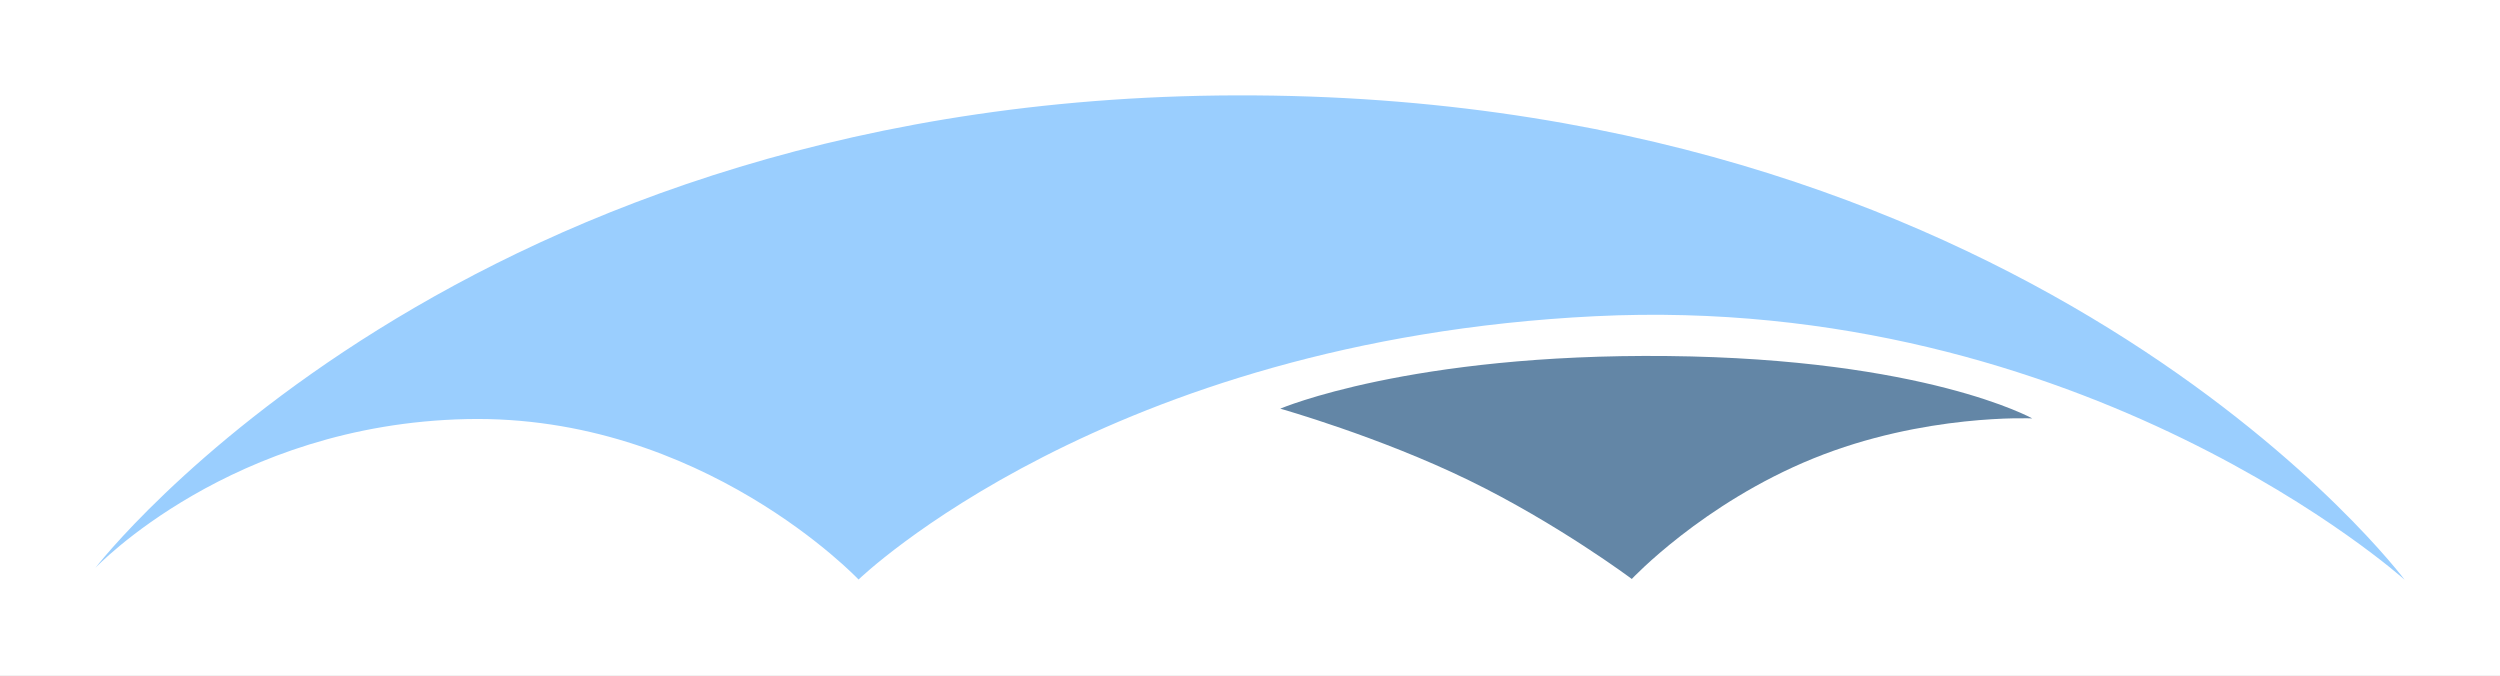
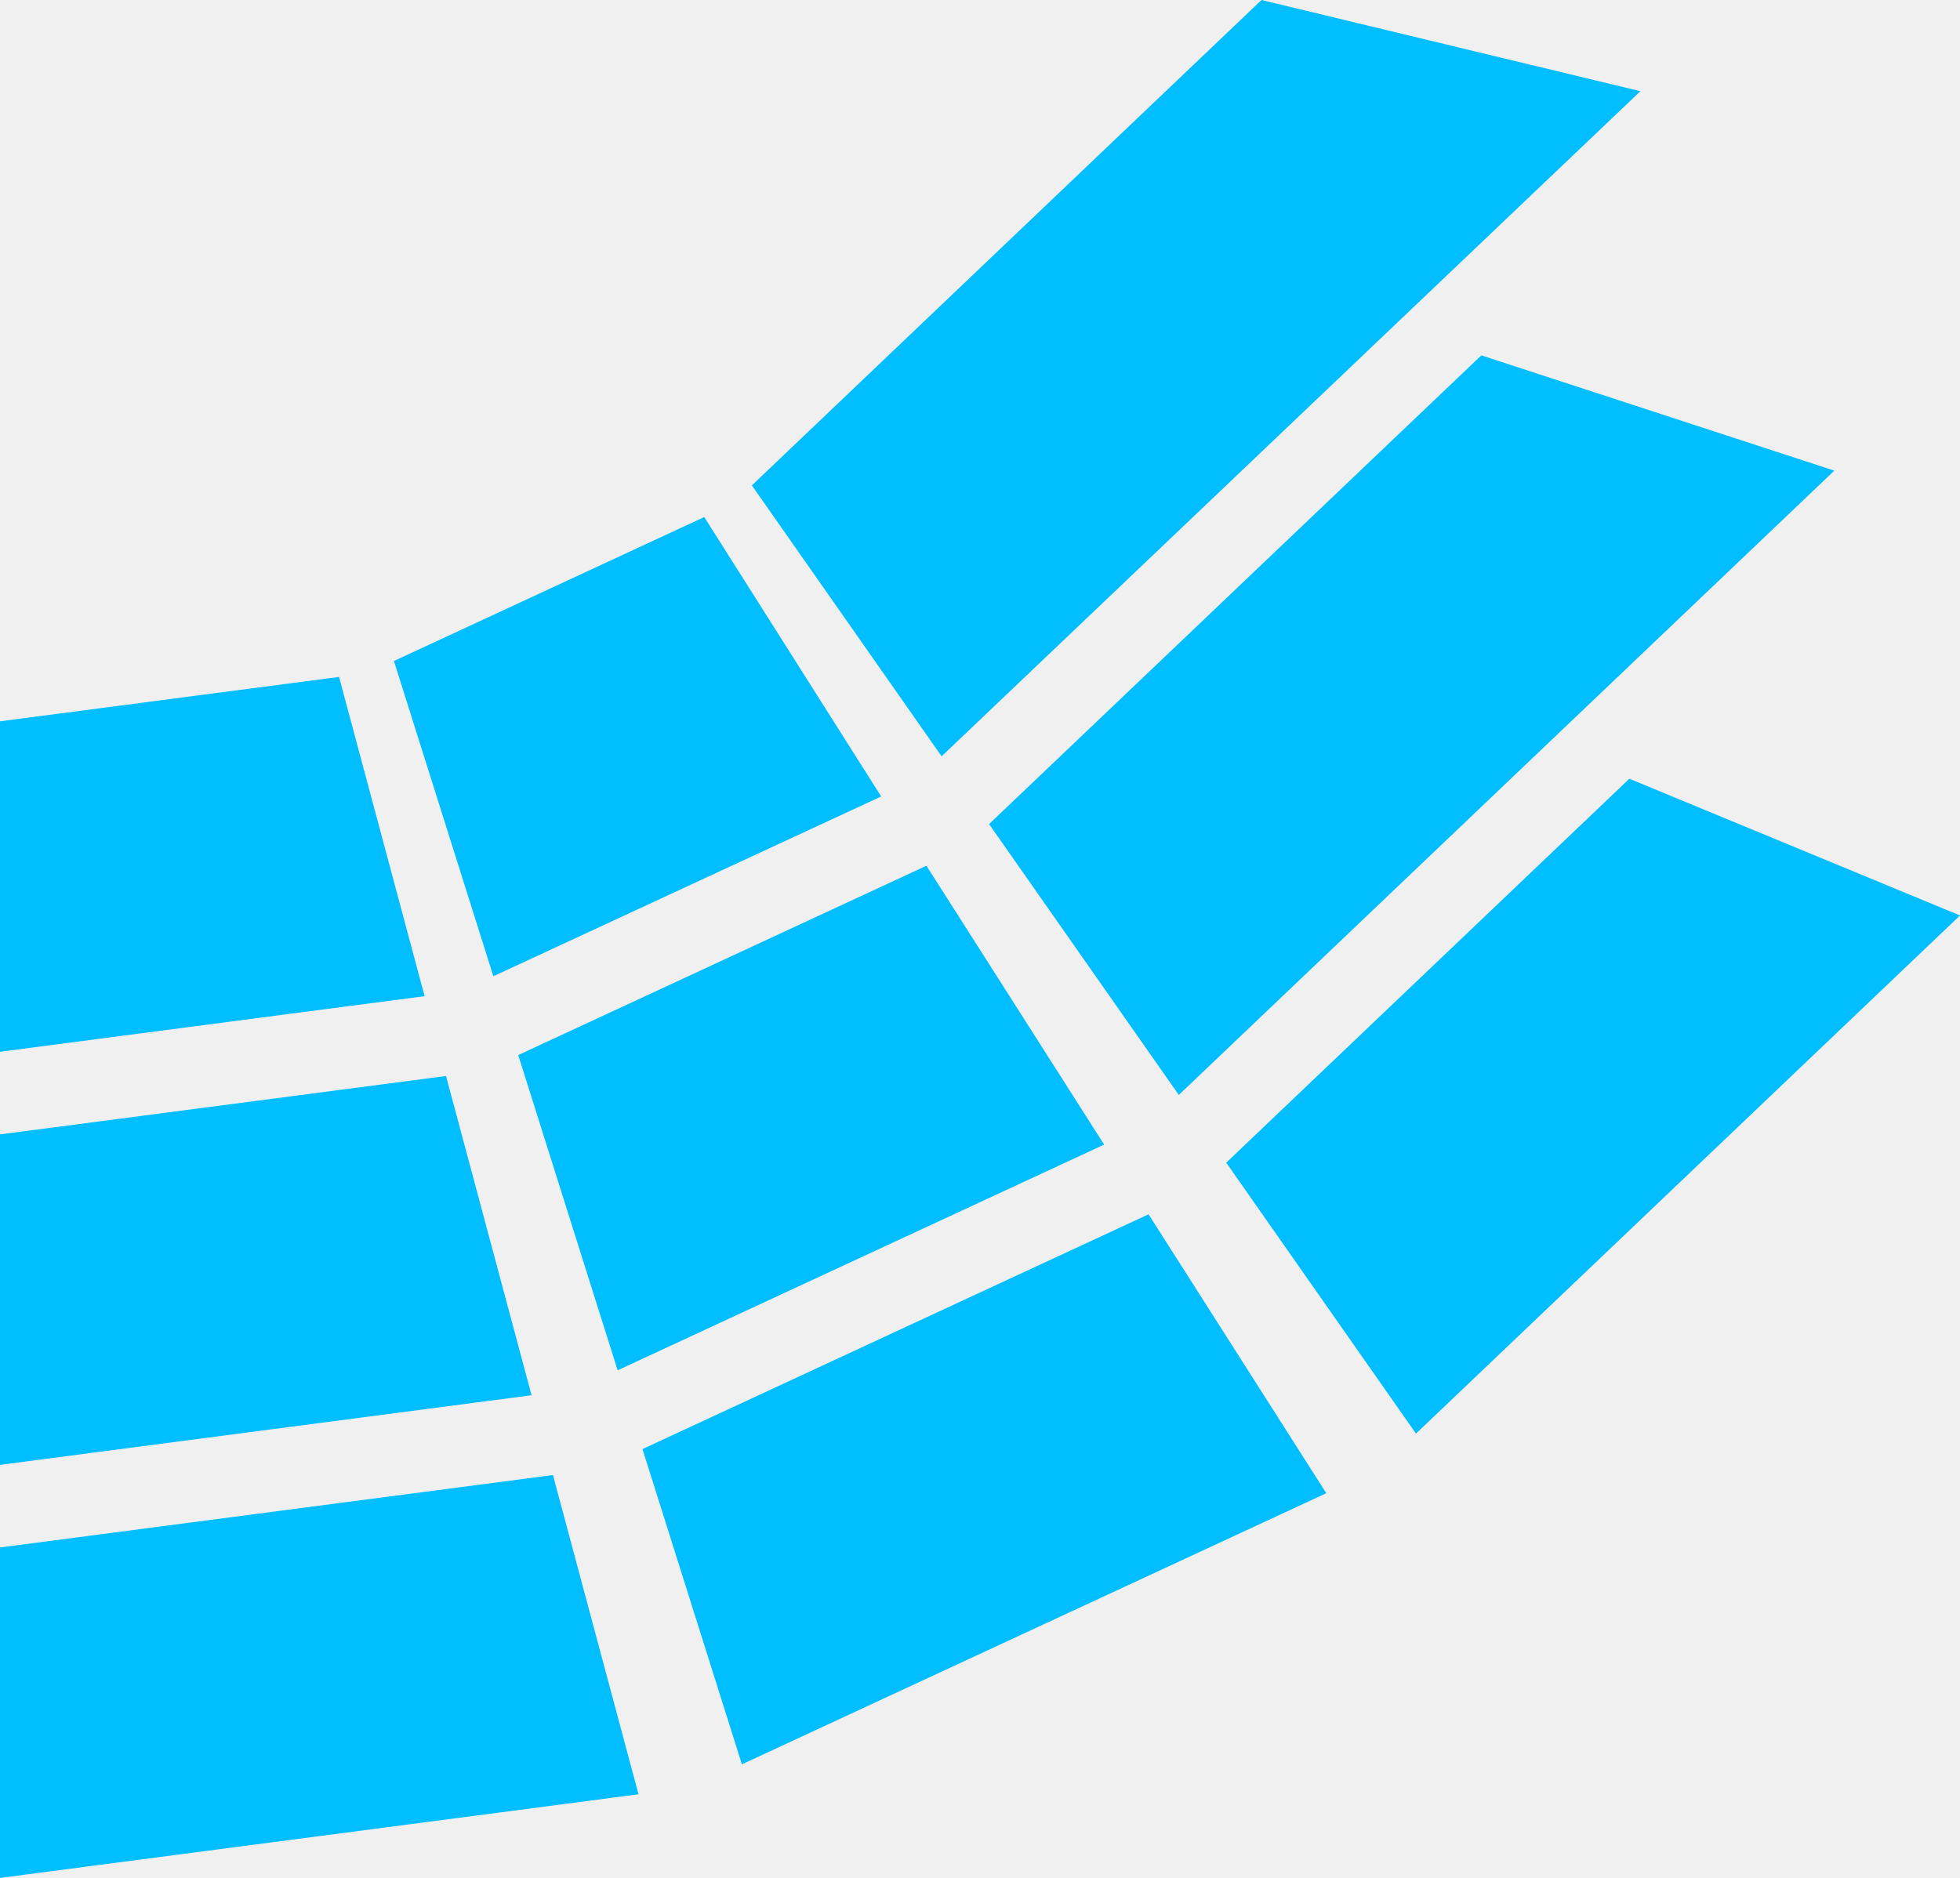
- <svg xmlns="http://www.w3.org/2000/svg" width="104.86mm" height="28.318mm" viewBox="0 0 371.552 100.339" id="svg2" version="1.1">
-   <defs id="defs4" />
-   <g id="layer2" style="display:inline">
-     <rect style="fill:#ffffff;stroke-width:3.543" id="rect848" width="371.552" height="100.339" x="-3.521" y="64.606" transform="translate(3.521224,-64.60602)" />
+ <svg xmlns="http://www.w3.org/2000/svg" width="125.512mm" height="120.286mm" viewBox="0 0 125.512 120.286" version="1.1" id="svg5">
+   <defs id="defs2" />
+   <g id="layer1" transform="translate(-10.58333,-170.7557)">
+     <path id="path3025" style="fill:#00beff;stroke-width:0.23" d="M 45.993,265.236 10.583,269.875 v 21.167 l 40.889,-5.357 z" />
+     <path id="path3025-0" style="fill:#00beff;stroke-width:0.23" d="m 39.144,239.676 -28.561,3.741 v 21.167 l 34.04,-4.459 z" />
+     <path id="path3025-0-6" style="fill:#00beff;stroke-width:0.23" d="m 32.295,214.114 -21.712,2.844 V 238.125 l 27.191,-3.562 z" />
+     <path id="path3025-0-6-8-6-5-8" style="fill:#00beff;stroke-width:0.23" d="m 91.367,170.756 -32.637,31.091 12.151,17.353 44.748,-42.602 z" />
+     <path id="path3025-0-6-8-6-5-8-28" style="fill:#00beff;stroke-width:0.23" d="m 69.909,226.208 -26.14,12.127 6.366,20.191 31.154,-14.456 z" />
+     <path id="path3025-0-6-8-6-5-8-0" style="fill:#00beff;stroke-width:0.23" d="m 84.133,248.535 -32.407,15.038 6.366,20.192 37.422,-17.365 z" />
+     <path id="path3025-0-6-8-6-5-8-9" style="fill:#00beff;stroke-width:0.23" d="m 114.922,220.636 -25.815,24.593 12.151,17.353 34.838,-33.188 z" />
+     <path id="path3025-0-6-8-6-5-8-6" style="fill:#00beff;stroke-width:0.23" d="m 105.444,193.518 -31.523,30.022 12.149,17.35 41.977,-39.988 z" />
+     <path id="path3025-0-6-8-6-5-8-2" style="fill:#00beff;stroke-width:0.23" d="m 55.681,203.874 -19.871,9.22 6.366,20.192 24.835,-11.515 z" />
  </g>
-   <g id="layer1" transform="translate(3.521224,-64.60602)">
-     <g id="g8343" transform="translate(0.2343749,0.4687525)">
-       <path style="fill:#6386a6;fill-opacity:1;stroke:none;stroke-width:0.094;stroke-linecap:butt;stroke-linejoin:miter;stroke-miterlimit:4;stroke-dasharray:none;stroke-opacity:1" d="m 186.517,124.873 c 0,0 19.288,-8.226 57.594,-7.822 38.306,0.404 54.17,9.272 54.17,9.272 0,0 -16.041,-0.754 -32.525,5.942 -16.484,6.696 -26.993,17.919 -26.993,17.919 0,0 -10.998,-8.234 -24.278,-14.698 -13.28,-6.465 -27.968,-10.613 -27.968,-10.613 z" id="path1000" />
-       <path style="fill:#9acefe;fill-opacity:1;stroke:none;stroke-width:0.094;stroke-linecap:butt;stroke-linejoin:miter;stroke-miterlimit:4;stroke-dasharray:none;stroke-opacity:1" d="m 10.418,148.538 c 0,0 54.591,-71.009 172.313,-70.221 117.722,0.789 170.893,71.986 170.893,71.986 0,0 -47.545,-42.755 -120.322,-39.17 -72.778,3.585 -109.457,39.133 -109.457,39.133 0,0 -23.265,-24.597 -58.246,-23.843 -34.981,0.753 -55.18,22.115 -55.18,22.115 z" id="path6375" />
-     </g>
+   <g id="layer2" style="display:none" transform="translate(-10.58333,-170.7557)">
+     <path style="fill:none;stroke:#000000;stroke-width:0.065;stroke-linecap:round;stroke-linejoin:round;stroke-opacity:1" id="path810" d="M 126.305,17.651 A 163.656,163.248 0 0 1 161.781,195.558 163.656,163.248 0 0 1 10.583,296.333 v -163.248 z" />
+     <path style="fill:none;stroke:#000000;stroke-width:0.065;stroke-linecap:round;stroke-linejoin:round;stroke-opacity:1" id="path810-2" d="M 122.555,21.392 A 158.352,157.957 0 0 1 156.881,193.532 158.352,157.957 0 0 1 10.583,291.042 V 133.085 Z" />
+     <path style="fill:none;stroke:#000000;stroke-width:0.065;stroke-linecap:round;stroke-linejoin:round;stroke-opacity:1" id="path810-2-7" d="M 107.55,36.36 A 137.132,136.79 0 0 1 137.276,185.432 137.132,136.79 0 0 1 10.583,269.875 V 133.085 Z" />
+     <path style="fill:none;stroke:#000000;stroke-width:0.065;stroke-linecap:round;stroke-linejoin:round;stroke-opacity:1" id="path810-2-7-2" d="M 103.8,40.099 A 131.829,131.5 0 0 1 132.377,183.406 131.829,131.5 0 0 1 10.583,264.583 V 133.083 Z" />
+     <path style="fill:none;stroke:#000000;stroke-width:0.065;stroke-linecap:round;stroke-linejoin:round;stroke-opacity:1" id="path810-2-7-2-9" d="M 88.809,55.033 A 110.628,110.352 0 0 1 112.79,175.294 110.628,110.352 0 0 1 10.583,243.417 v -110.352 z" />
+     <path style="fill:none;stroke:#000000;stroke-width:0.065;stroke-linecap:round;stroke-linejoin:round;stroke-opacity:1" id="path810-2-7-2-9-3" d="M 85.044,58.81 A 105.303,105.04 0 0 1 107.87,173.282 105.303,105.04 0 0 1 10.583,238.125 v -105.04 z" />
+     <path style="fill:none;stroke:#000000;stroke-width:0.065;stroke-linecap:round;stroke-linejoin:round;stroke-opacity:1" id="path810-2-7-2-9-3-8" d="m 70.039,73.777 a 84.083,83.874 0 0 1 18.227,91.405 84.083,83.874 0 0 1 -77.683,51.777 v -83.874 z" />
  </g>
</svg>
